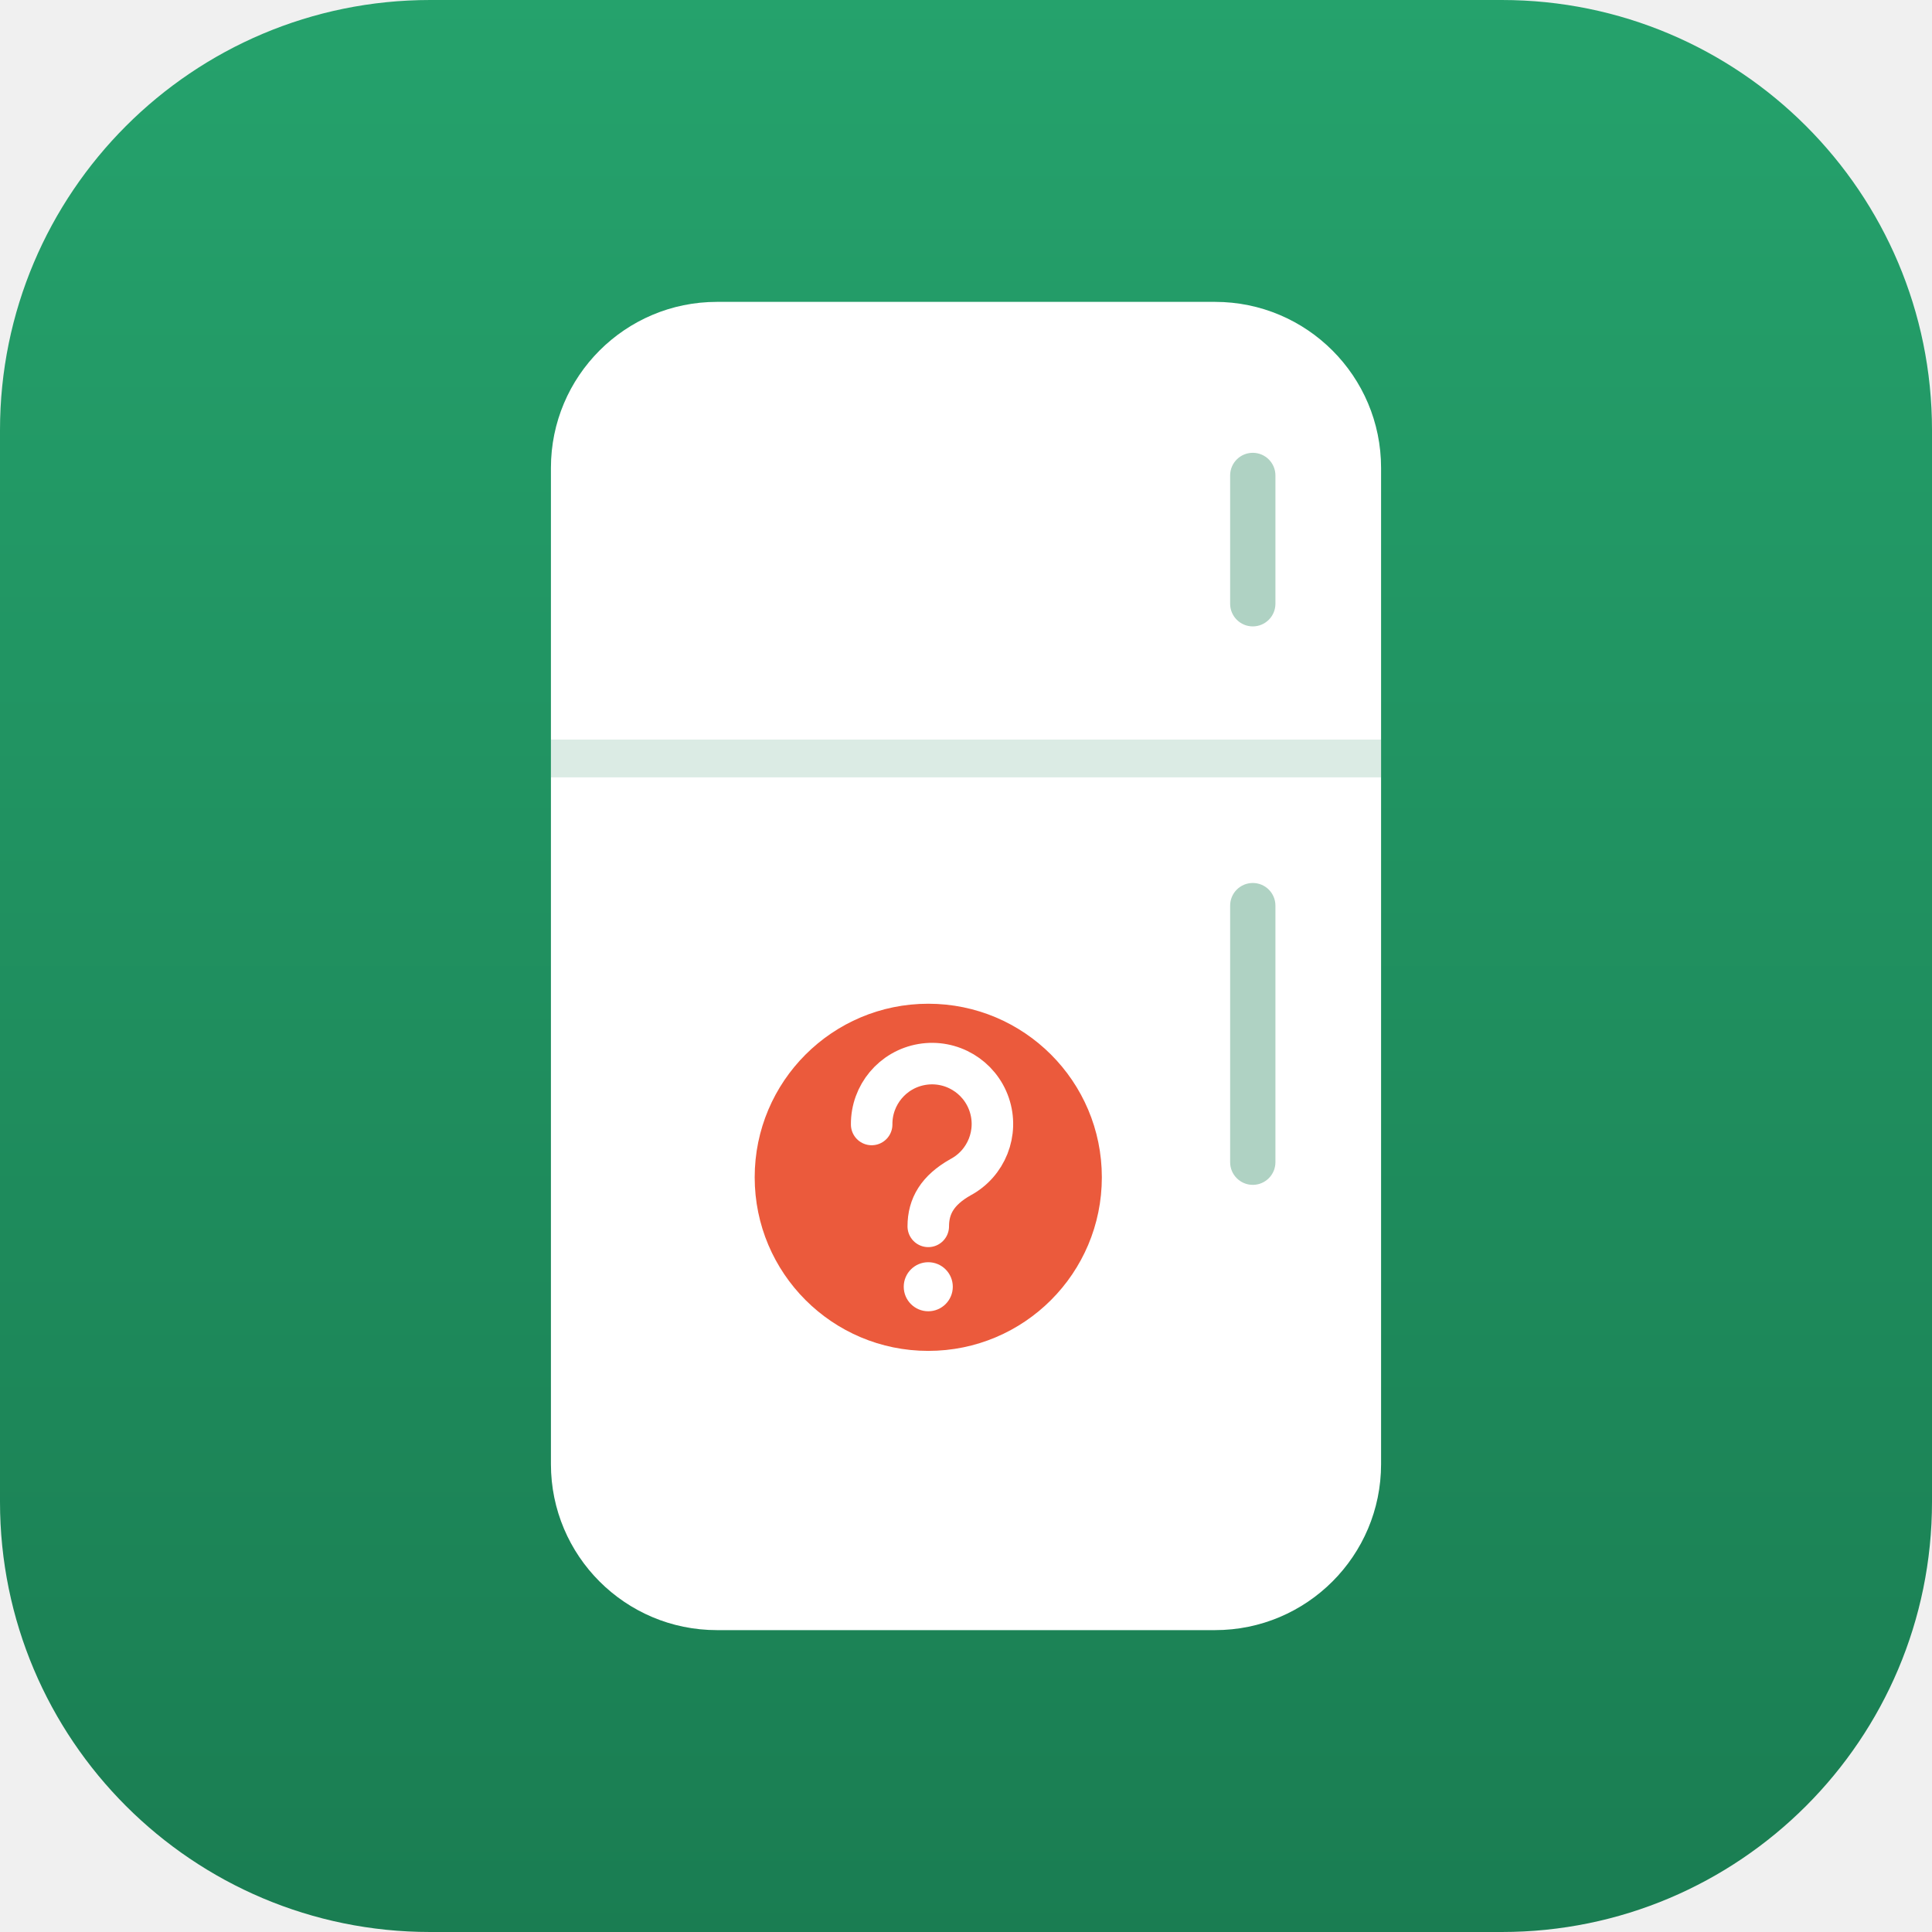
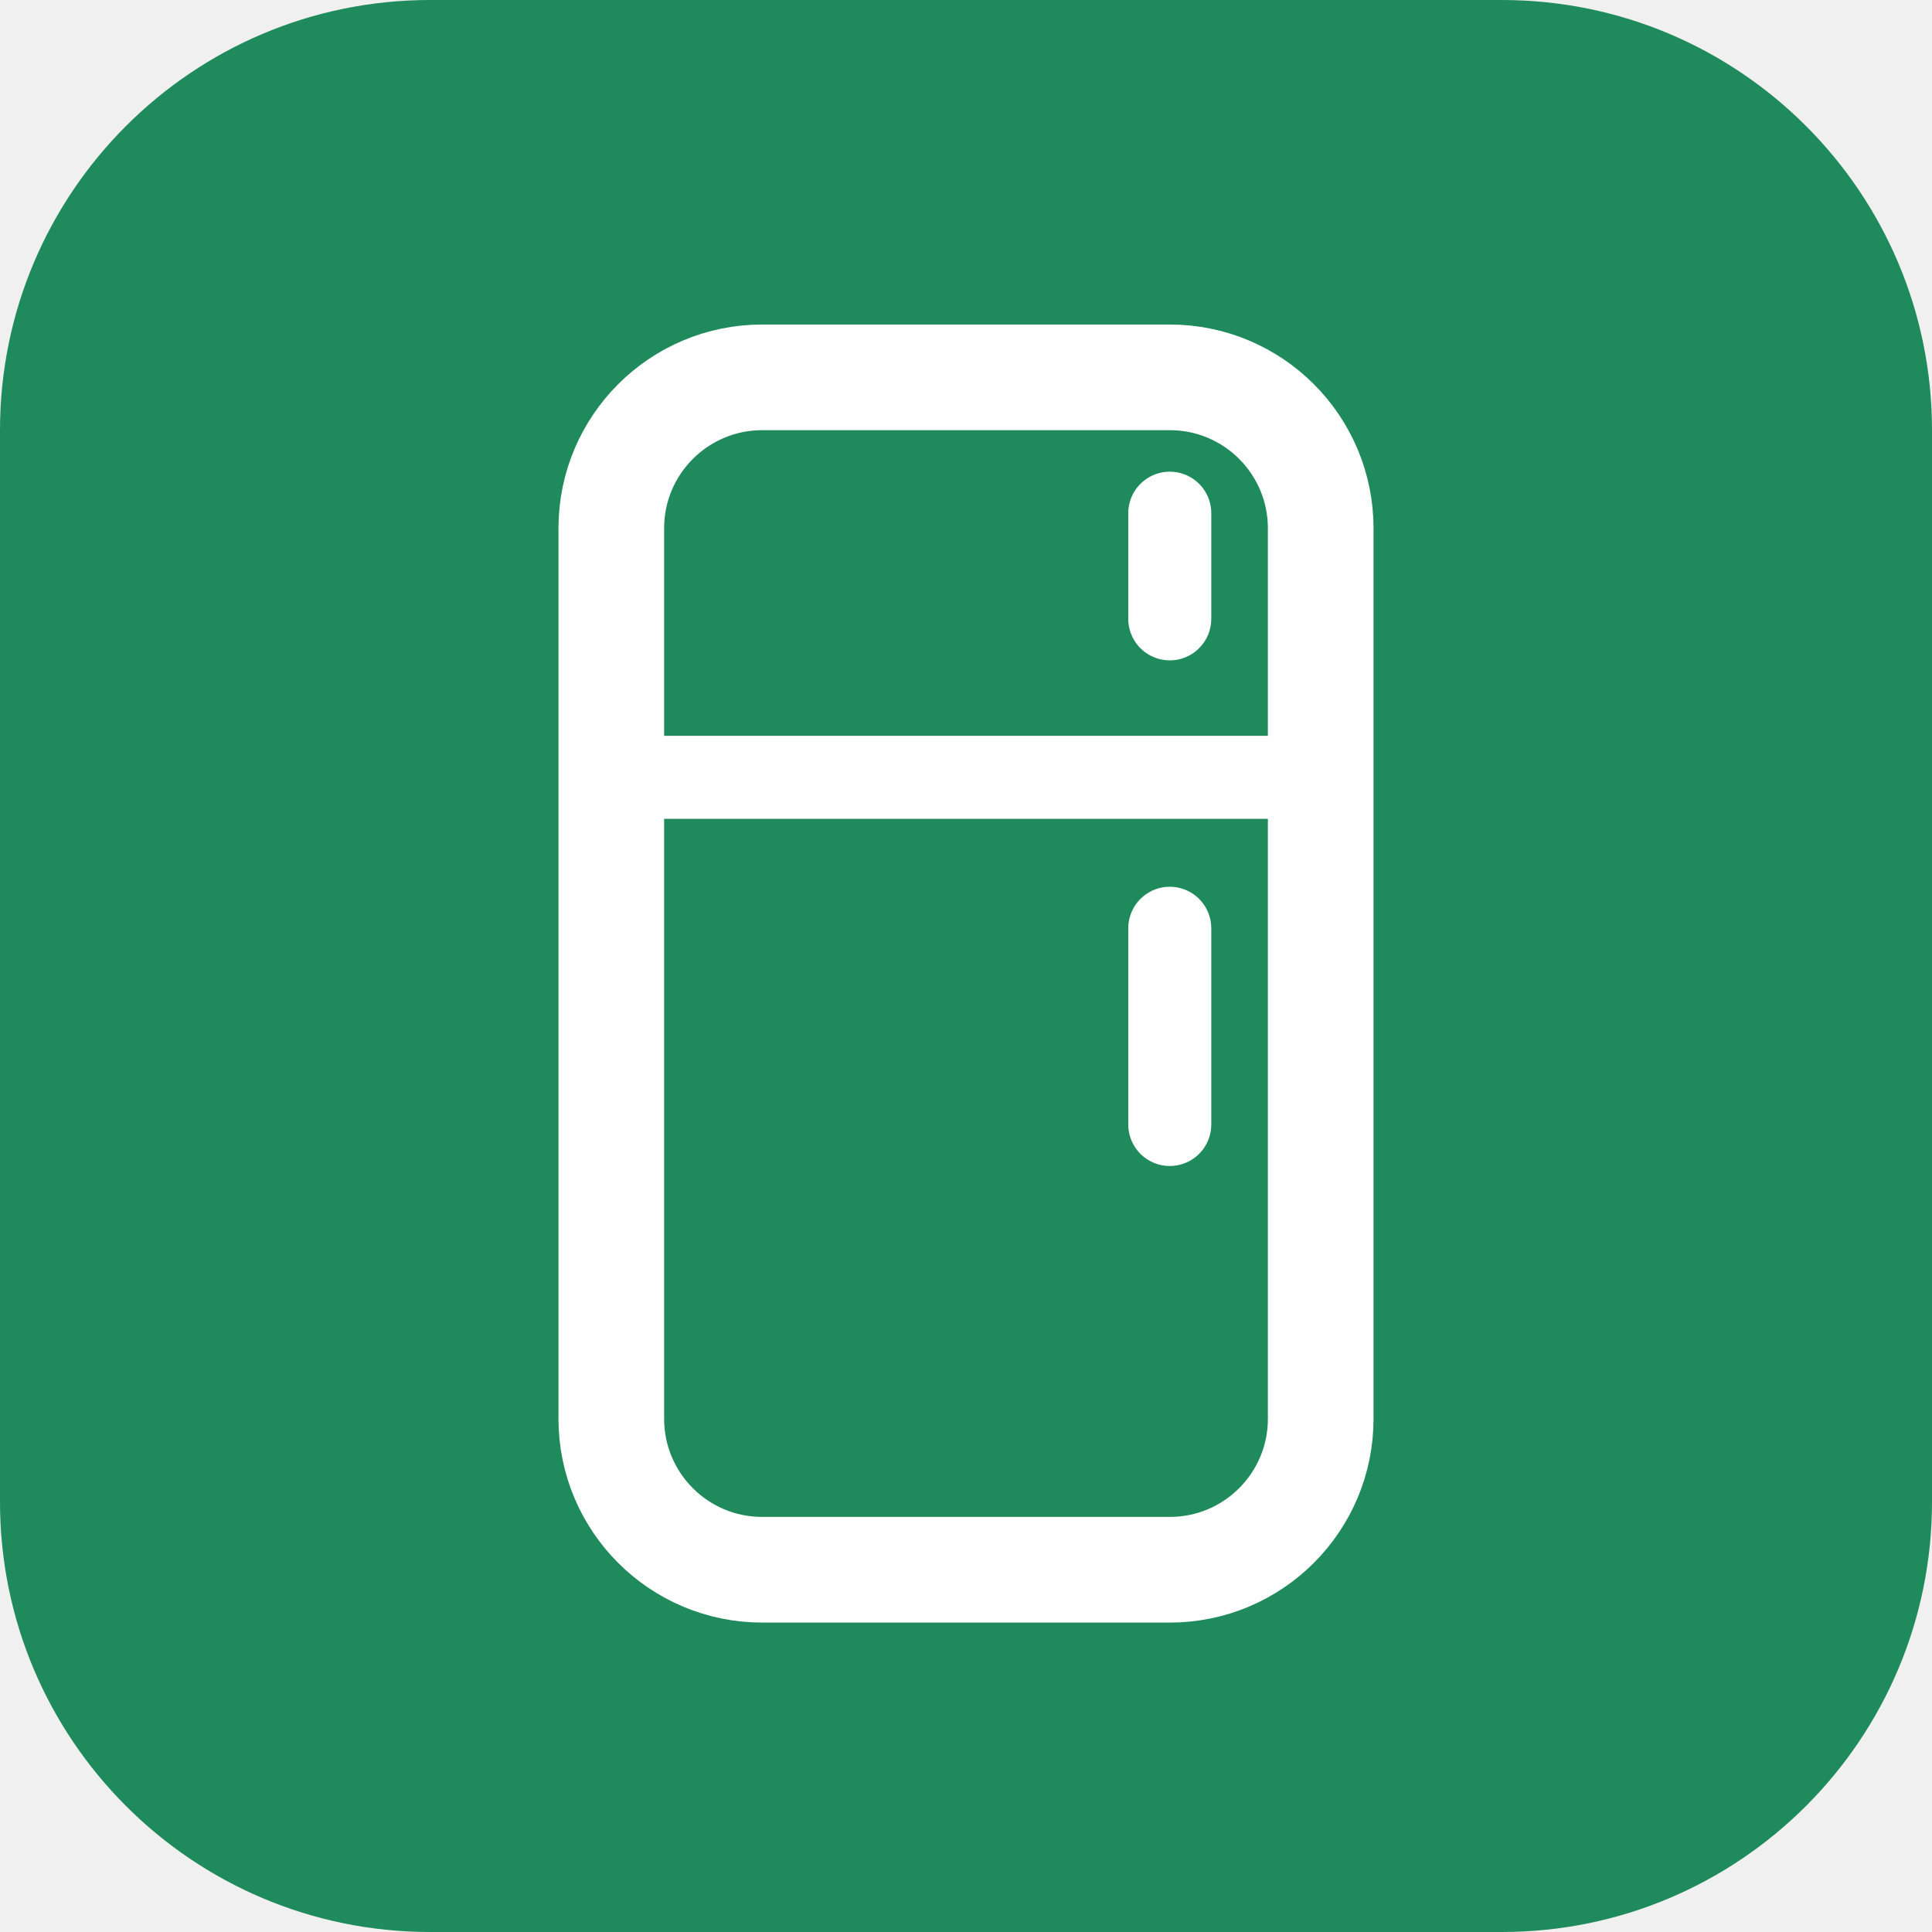
<svg xmlns="http://www.w3.org/2000/svg" viewBox="0 0 512 512">
-   <defs>
-     <clipPath id="rr">
-       <rect width="512" height="512" rx="114" />
-     </clipPath>
-     <linearGradient id="bg" x1="0" y1="0" x2="0" y2="1">
-       <stop offset="0" stop-color="#25A26C" />
-       <stop offset="1" stop-color="#1A7D52" />
-     </linearGradient>
-   </defs>
-   <g clip-path="url(#rr)">
-     <rect width="512" height="512" fill="url(#bg)" />
-     <rect x="146" y="80" width="220" height="352" rx="44" fill="#fff" />
-     <rect x="146" y="196" width="220" height="10" fill="#1A7D52" opacity=".16" />
-     <rect x="326" y="120" width="12" height="46" rx="6" fill="#1A7D52" opacity=".35" />
-     <rect x="326" y="234" width="12" height="80" rx="6" fill="#1A7D52" opacity=".35" />
-     <circle cx="246" cy="312" r="46" fill="#EB5A3C" />
-     <path d="M231 298a16 16 0 1 1 23.5 14c-6 3.4-8.5 7.6-8.5 13" fill="none" stroke="#fff" stroke-width="11" stroke-linecap="round" />
-     <circle cx="246" cy="341" r="6.5" fill="#fff" />
-   </g>
+   <rect width="512" height="512" rx="114" fill="#1F8A5B" />
+   <rect x="162" y="100" width="188" height="316" rx="40" fill="none" stroke="#fff" stroke-width="28" />
+   <path d="M162 206h188" stroke="#fff" stroke-width="22" />
+   <path d="M310 136v28M310 246v52" stroke="#fff" stroke-width="22" stroke-linecap="round" />
</svg>
